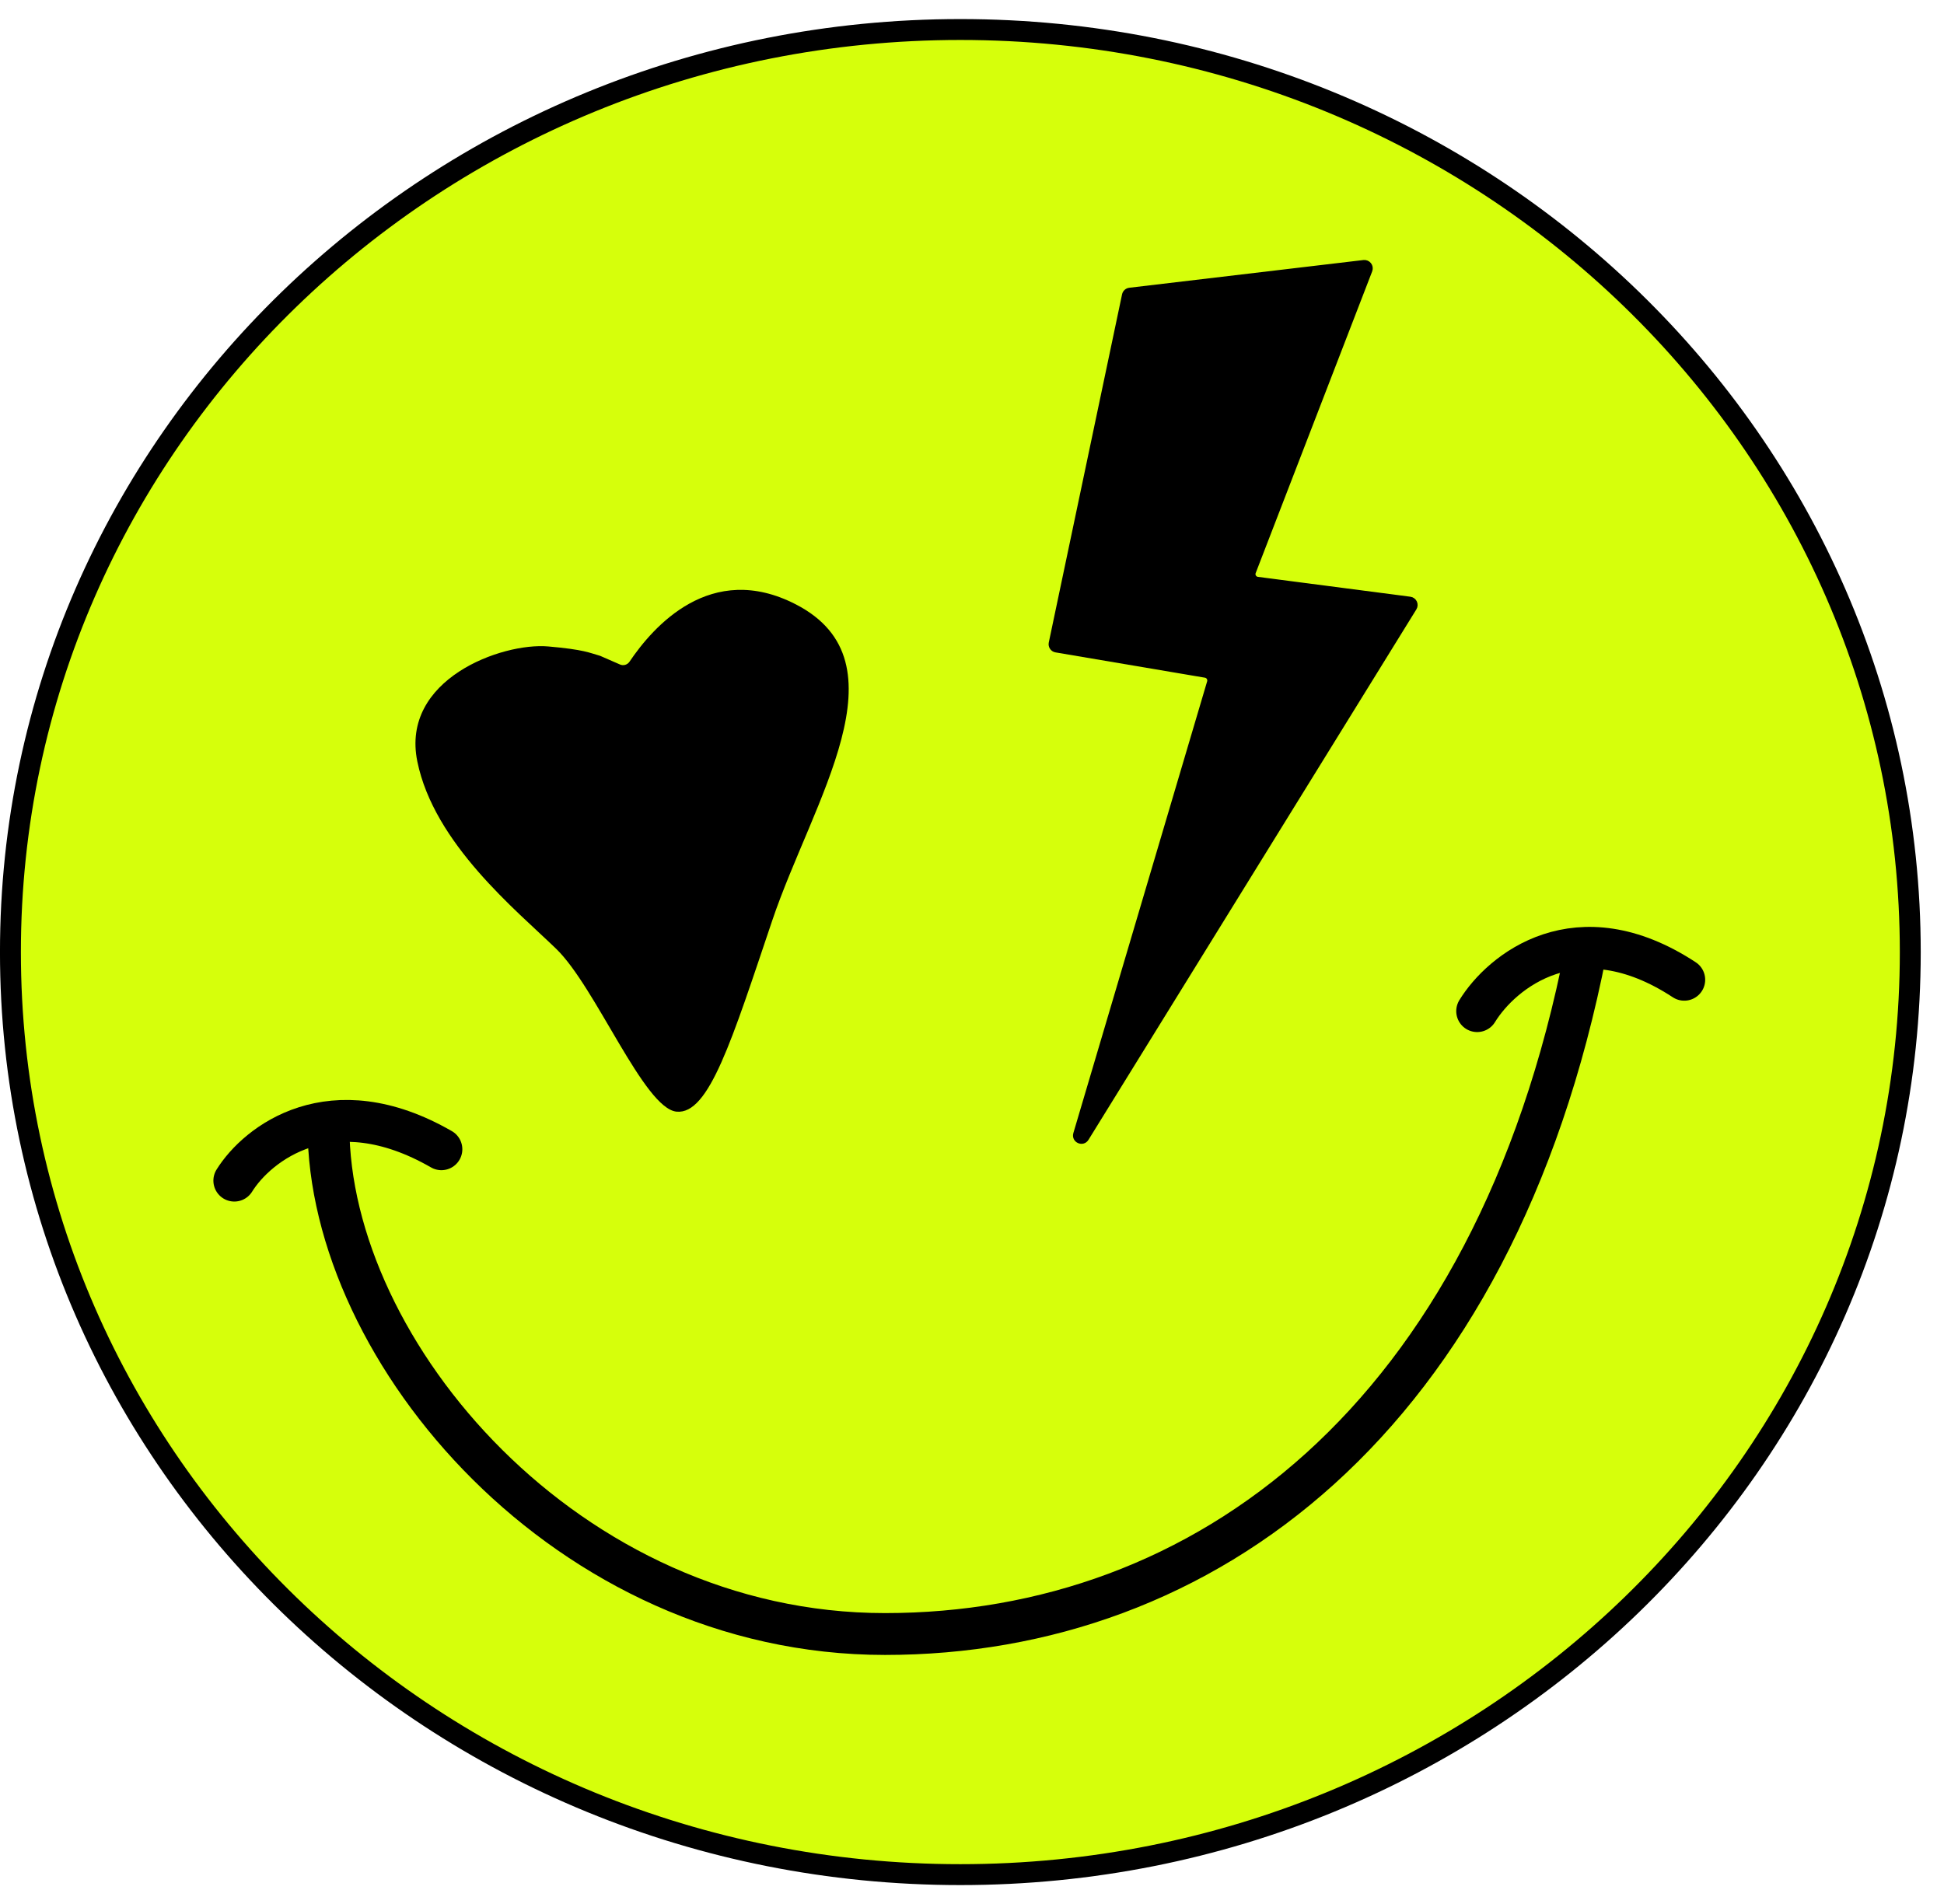
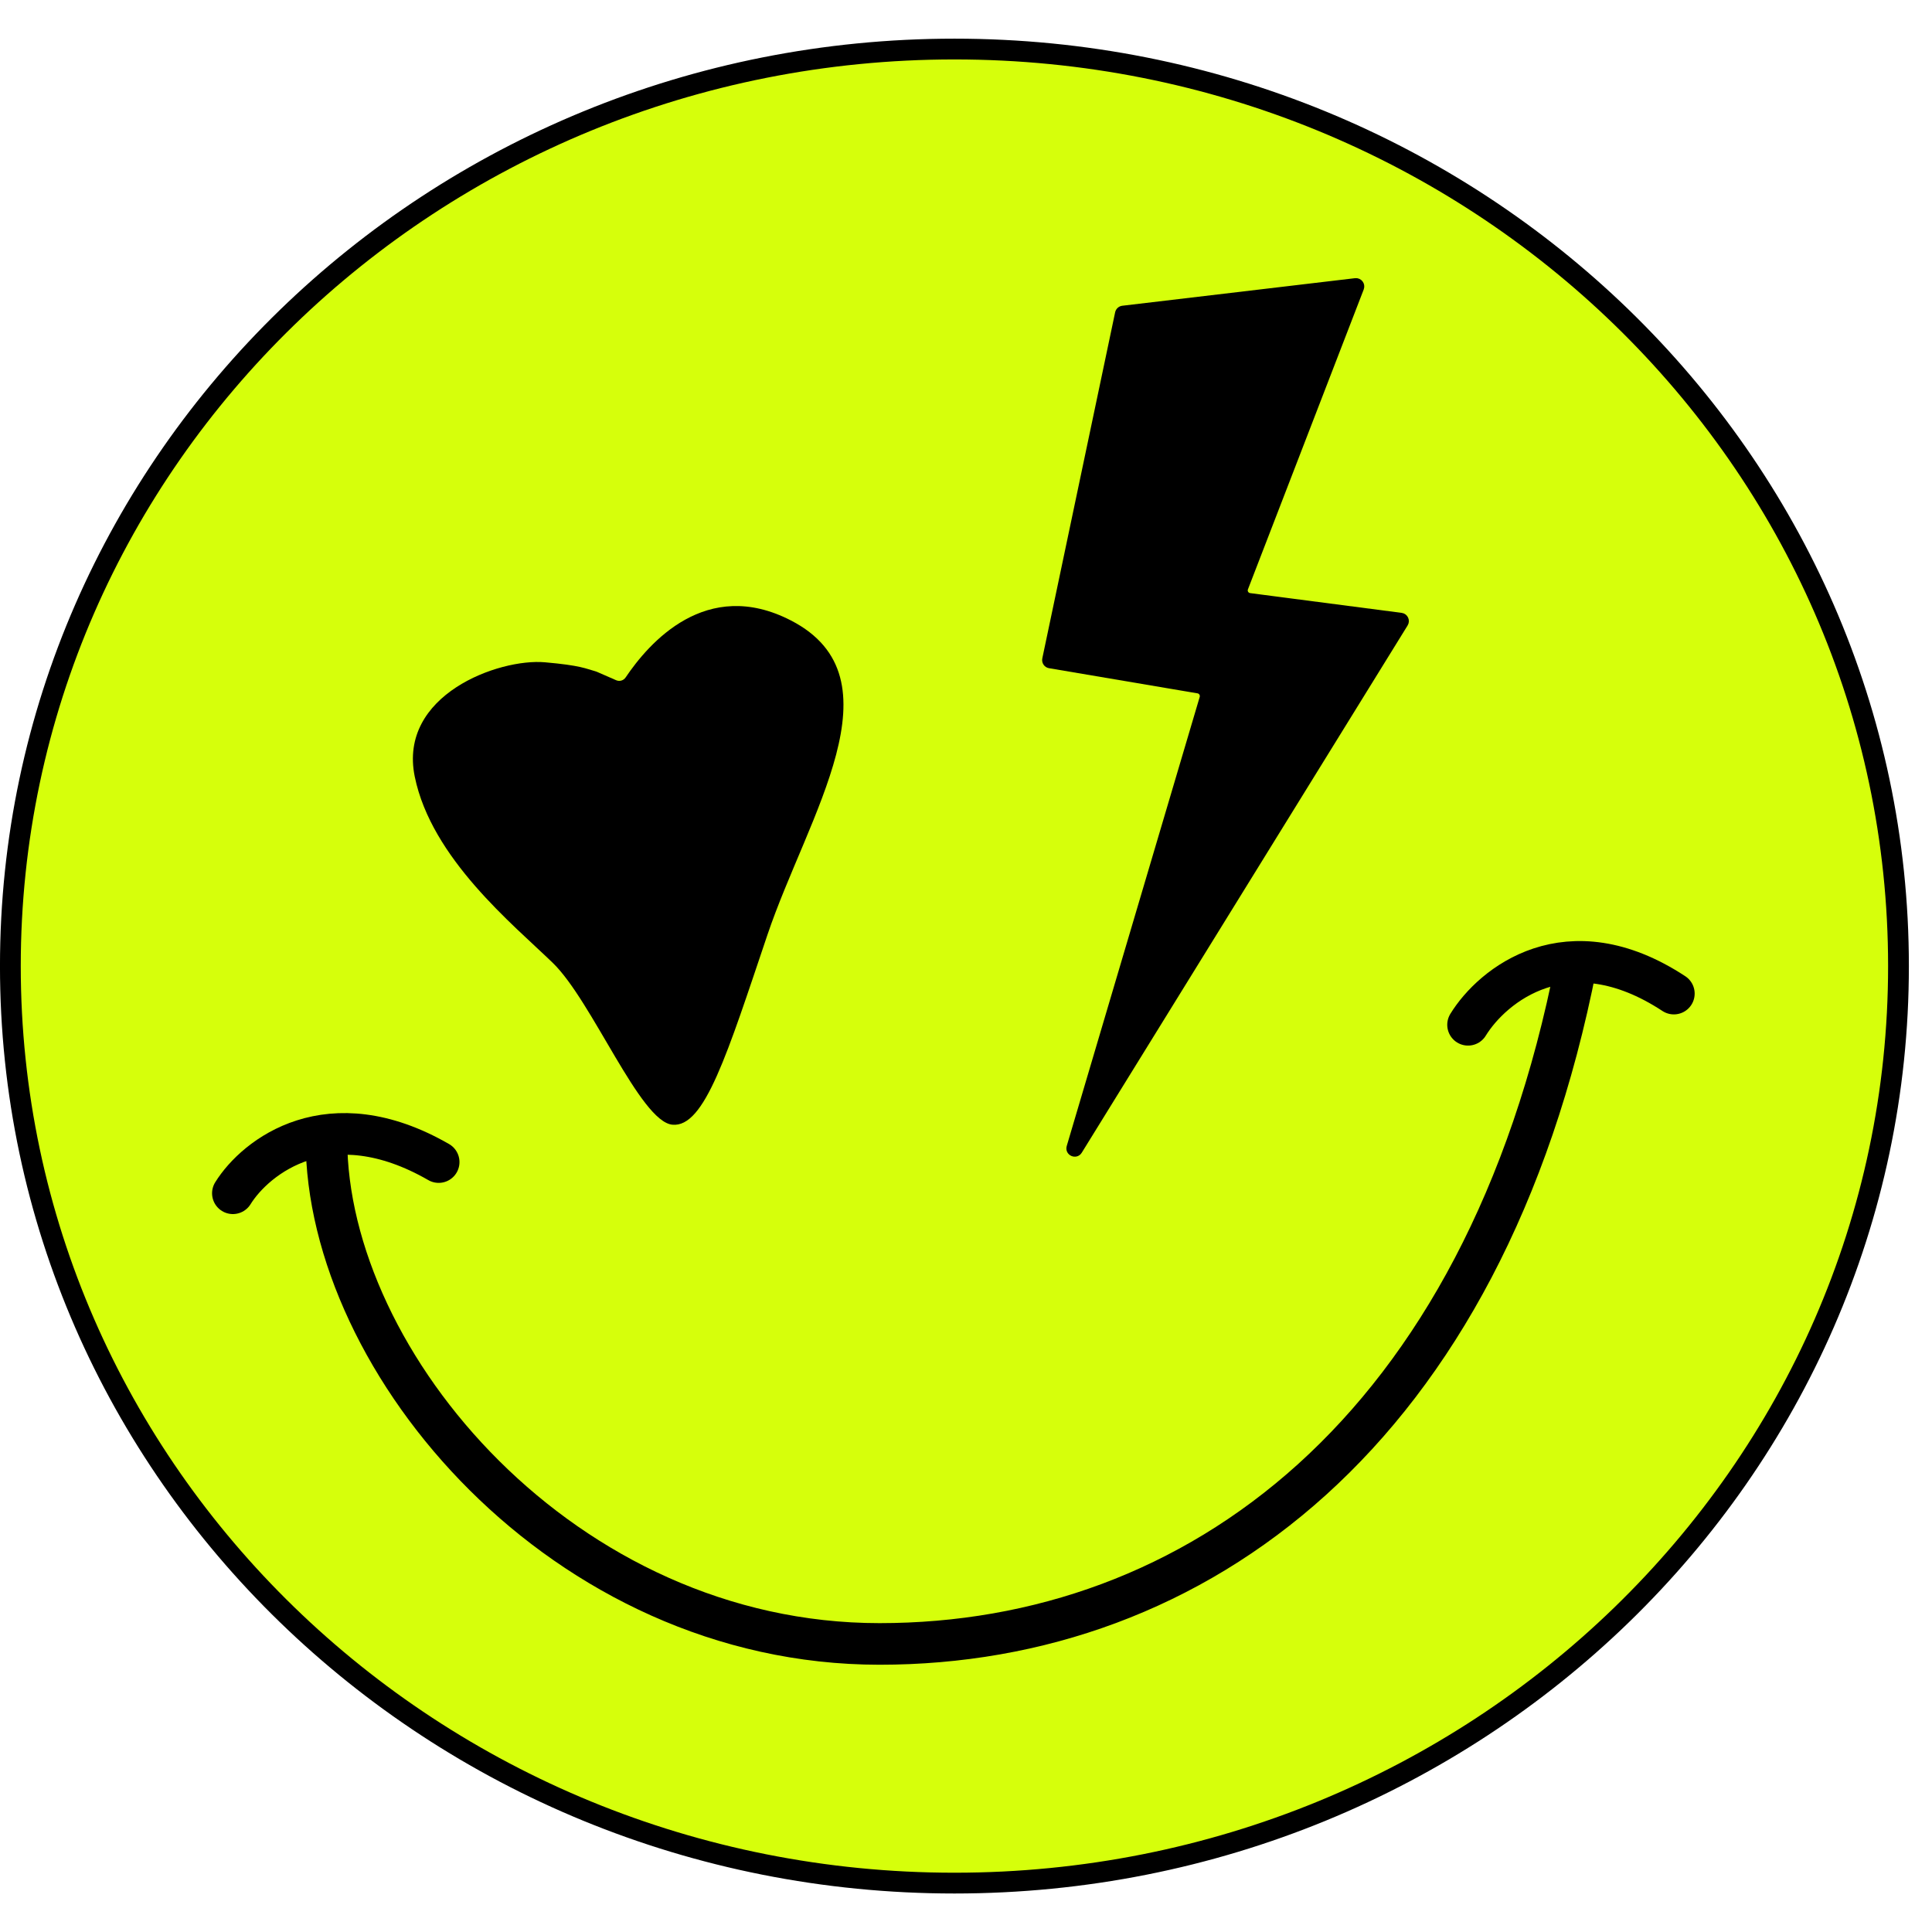
- <svg xmlns="http://www.w3.org/2000/svg" width="49" height="48" viewBox="0 0 49 48" fill="none">
+ <svg xmlns="http://www.w3.org/2000/svg" width="48" height="48" viewBox="0 0 49 48" fill="none">
  <path d="M24.207 47.26C37.423 47.26 48.15 36.854 48.15 24.002C48.15 11.15 37.423 0.744 24.207 0.744C10.991 0.744 0.263 11.15 0.263 24.002C0.263 36.854 10.991 47.26 24.207 47.26Z" fill="#D6FF0B" stroke="black" stroke-width="0.527" />
  <path d="M20.059 15.236C17.911 14.129 16.457 15.807 15.867 16.682C15.814 16.76 15.714 16.79 15.627 16.752L15.137 16.538C15.128 16.534 15.119 16.531 15.109 16.528C14.858 16.459 14.733 16.377 13.818 16.297C12.654 16.195 10.094 17.121 10.519 19.197C10.943 21.273 13.017 22.949 14.018 23.919C15.02 24.888 16.233 27.946 17.053 28.025C17.872 28.105 18.446 26.226 19.465 23.206C20.485 20.185 22.892 16.696 20.059 15.236Z" fill="black" />
  <path d="M34.374 6.625L28.472 7.324C28.412 7.331 28.364 7.376 28.351 7.434L26.504 16.211C26.487 16.289 26.539 16.365 26.617 16.378L30.384 17.016C30.466 17.03 30.518 17.114 30.495 17.194L27.122 28.585C27.076 28.742 27.29 28.838 27.376 28.699L35.641 15.326C35.695 15.239 35.641 15.126 35.54 15.113L31.698 14.612C31.608 14.601 31.552 14.508 31.585 14.423L34.522 6.815C34.56 6.716 34.479 6.613 34.374 6.625Z" fill="black" stroke="black" stroke-width="0.14" />
  <path d="M8.279 28.393C8.279 34.075 14.291 41.194 22.307 41.194C30.324 41.194 37.654 35.815 39.975 23.963" stroke="black" stroke-width="1.055" />
  <path d="M5.906 29.764C6.486 28.832 8.342 27.37 11.126 28.973" stroke="black" stroke-width="1.055" stroke-linecap="round" />
  <path d="M37.233 25.491C37.848 24.489 39.753 22.928 42.453 24.7" stroke="black" stroke-width="1.055" stroke-linecap="round" />
</svg>
